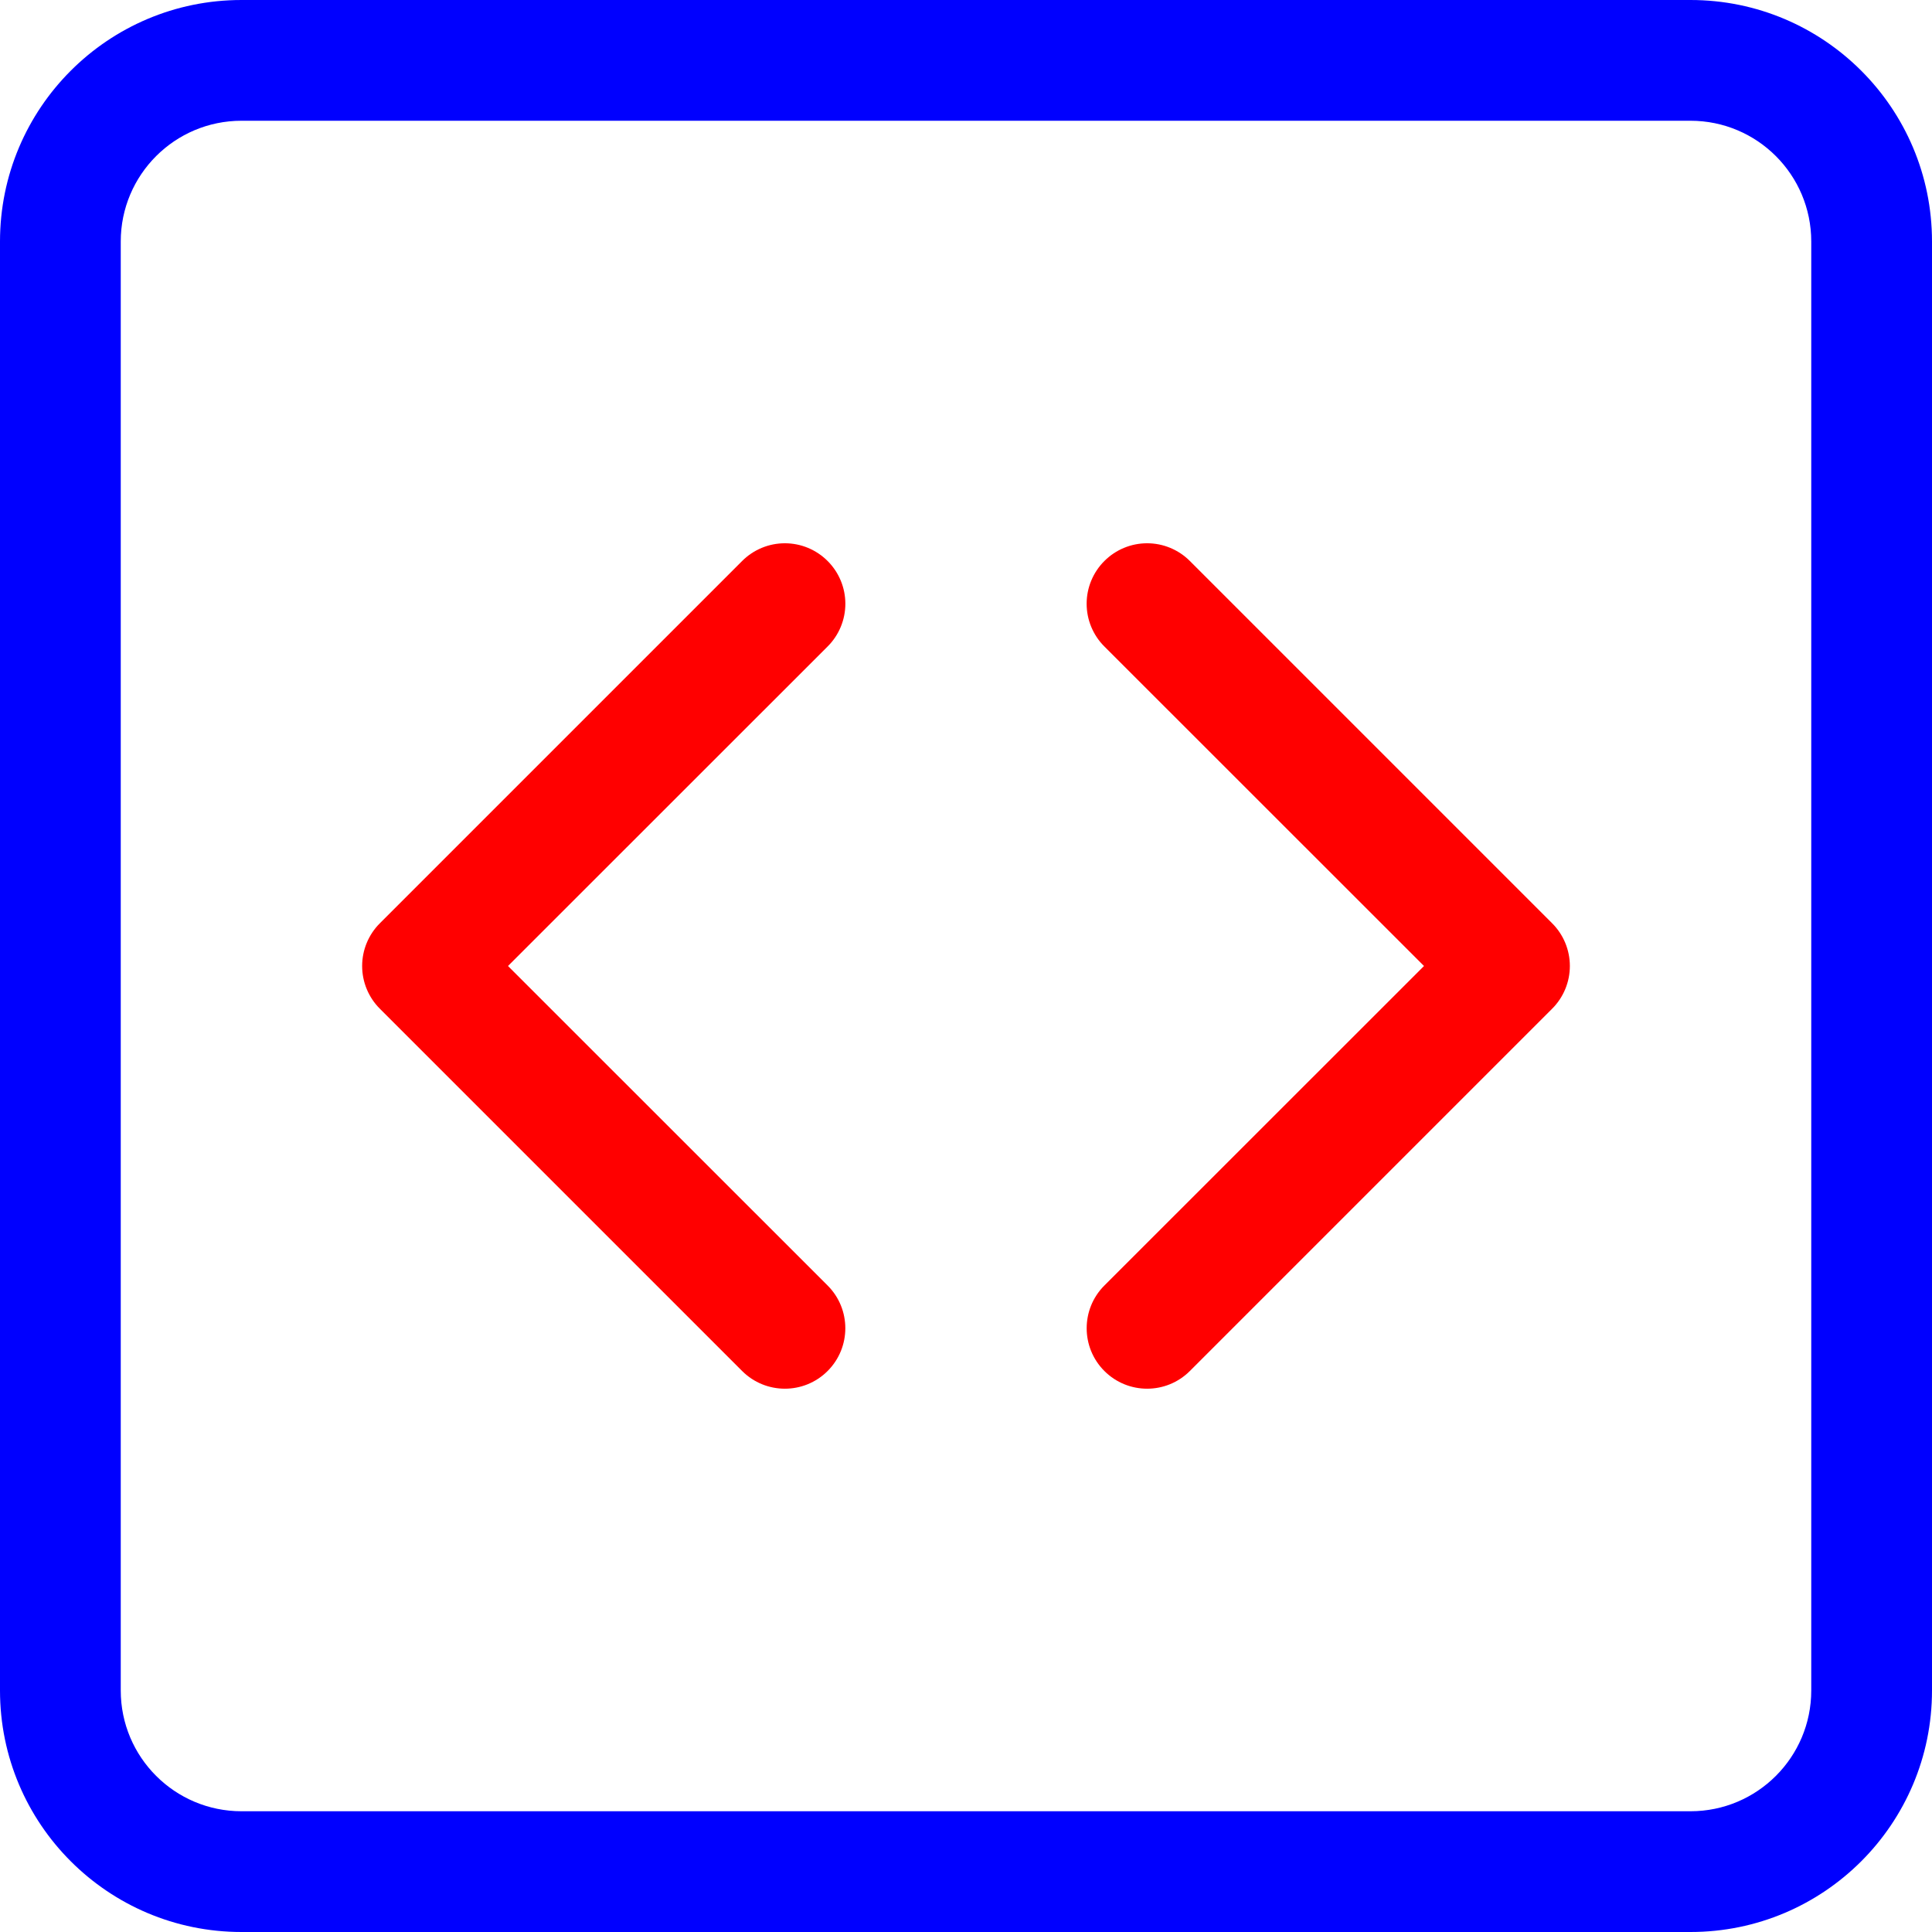
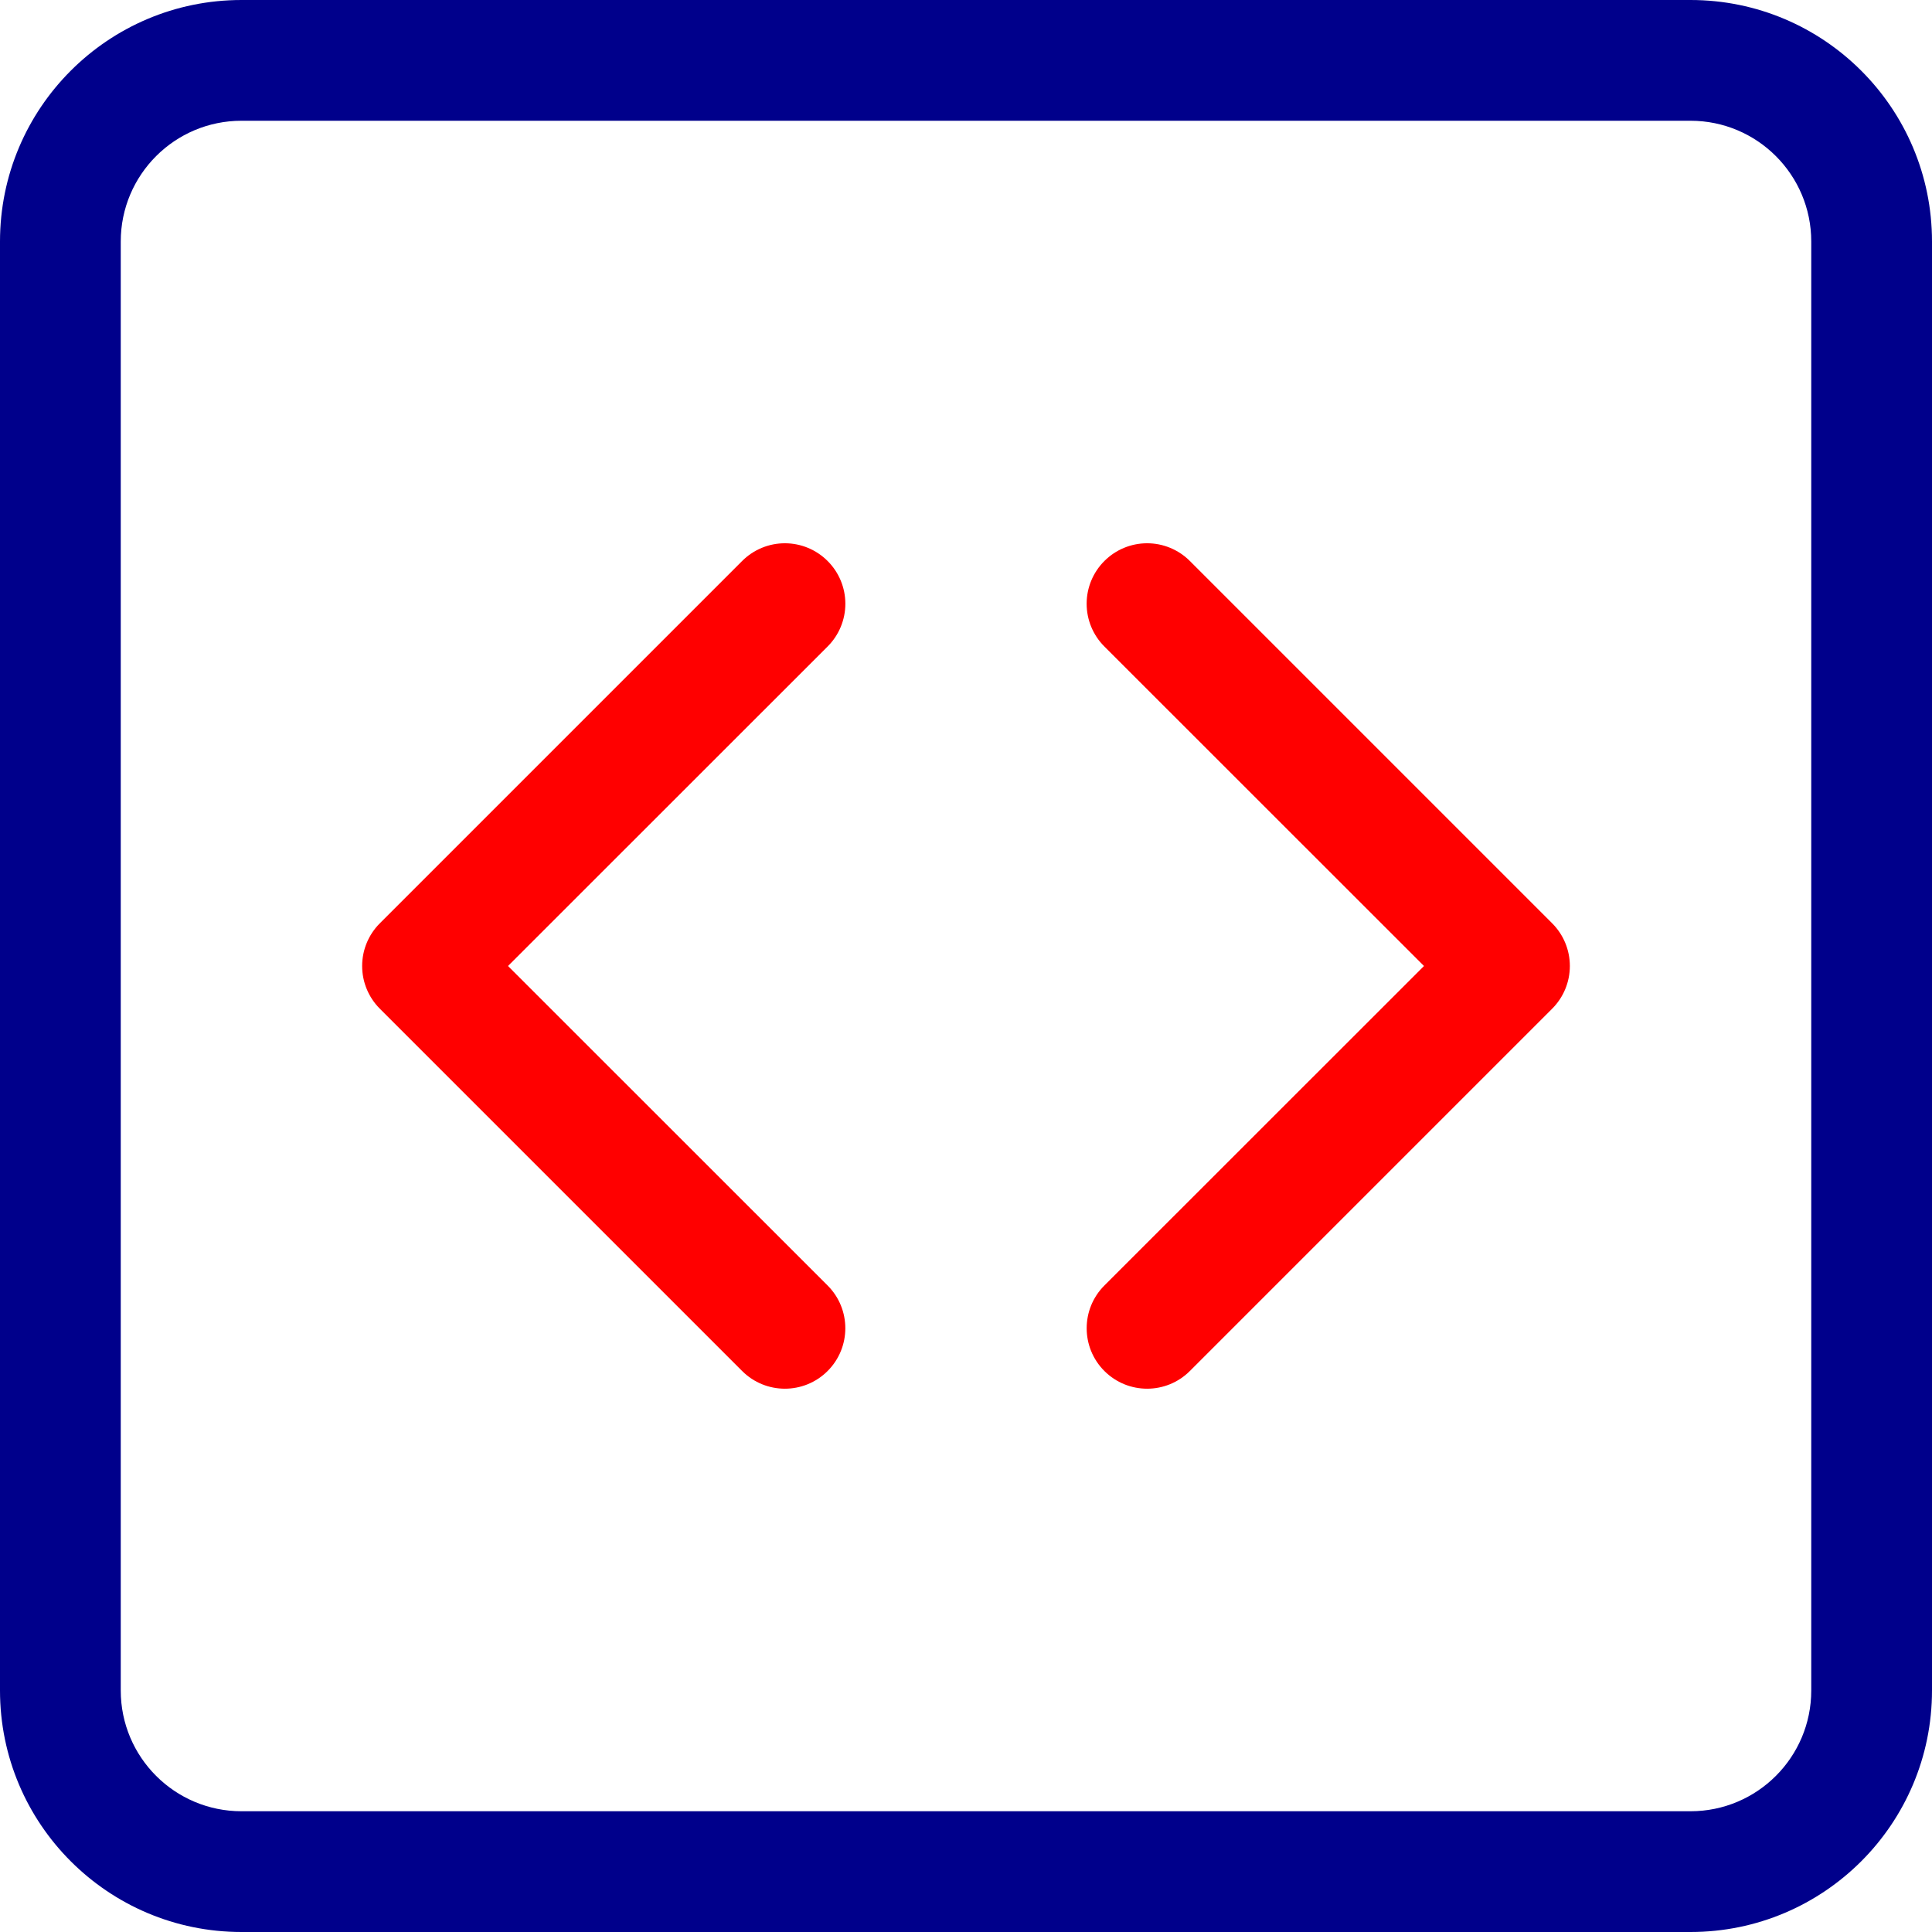
<svg xmlns="http://www.w3.org/2000/svg" width="16" height="16" class="bi bi-code-square" viewBox="0 0 16 16">
-   <path d="M14 1a1 1 0 0 1 1 1v12a1 1 0 0 1-1 1H2a1 1 0 0 1-1-1V2a1 1 0 0 1 1-1zM2 0a2 2 0 0 0-2 2v12a2 2 0 0 0 2 2h12a2 2 0 0 0 2-2V2a2 2 0 0 0-2-2z" fill="blue" />
+   <path d="M14 1a1 1 0 0 1 1 1v12a1 1 0 0 1-1 1H2a1 1 0 0 1-1-1V2a1 1 0 0 1 1-1zM2 0a2 2 0 0 0-2 2v12a2 2 0 0 0 2 2h12a2 2 0 0 0 2-2V2a2 2 0 0 0-2-2z" fill="#00008b" />
  <path d="M6.854 4.646a.5.5 0 0 1 0 .708L4.207 8l2.647 2.646a.5.5 0 0 1-.708.708l-3-3a.5.5 0 0 1 0-.708l3-3a.5.5 0 0 1 .708 0m2.292 0a.5.5 0 0 0 0 .708L11.793 8l-2.647 2.646a.5.5 0 0 0 .708.708l3-3a.5.5 0 0 0 0-.708l-3-3a.5.5 0 0 0-.708 0" fill="red" />
</svg>
